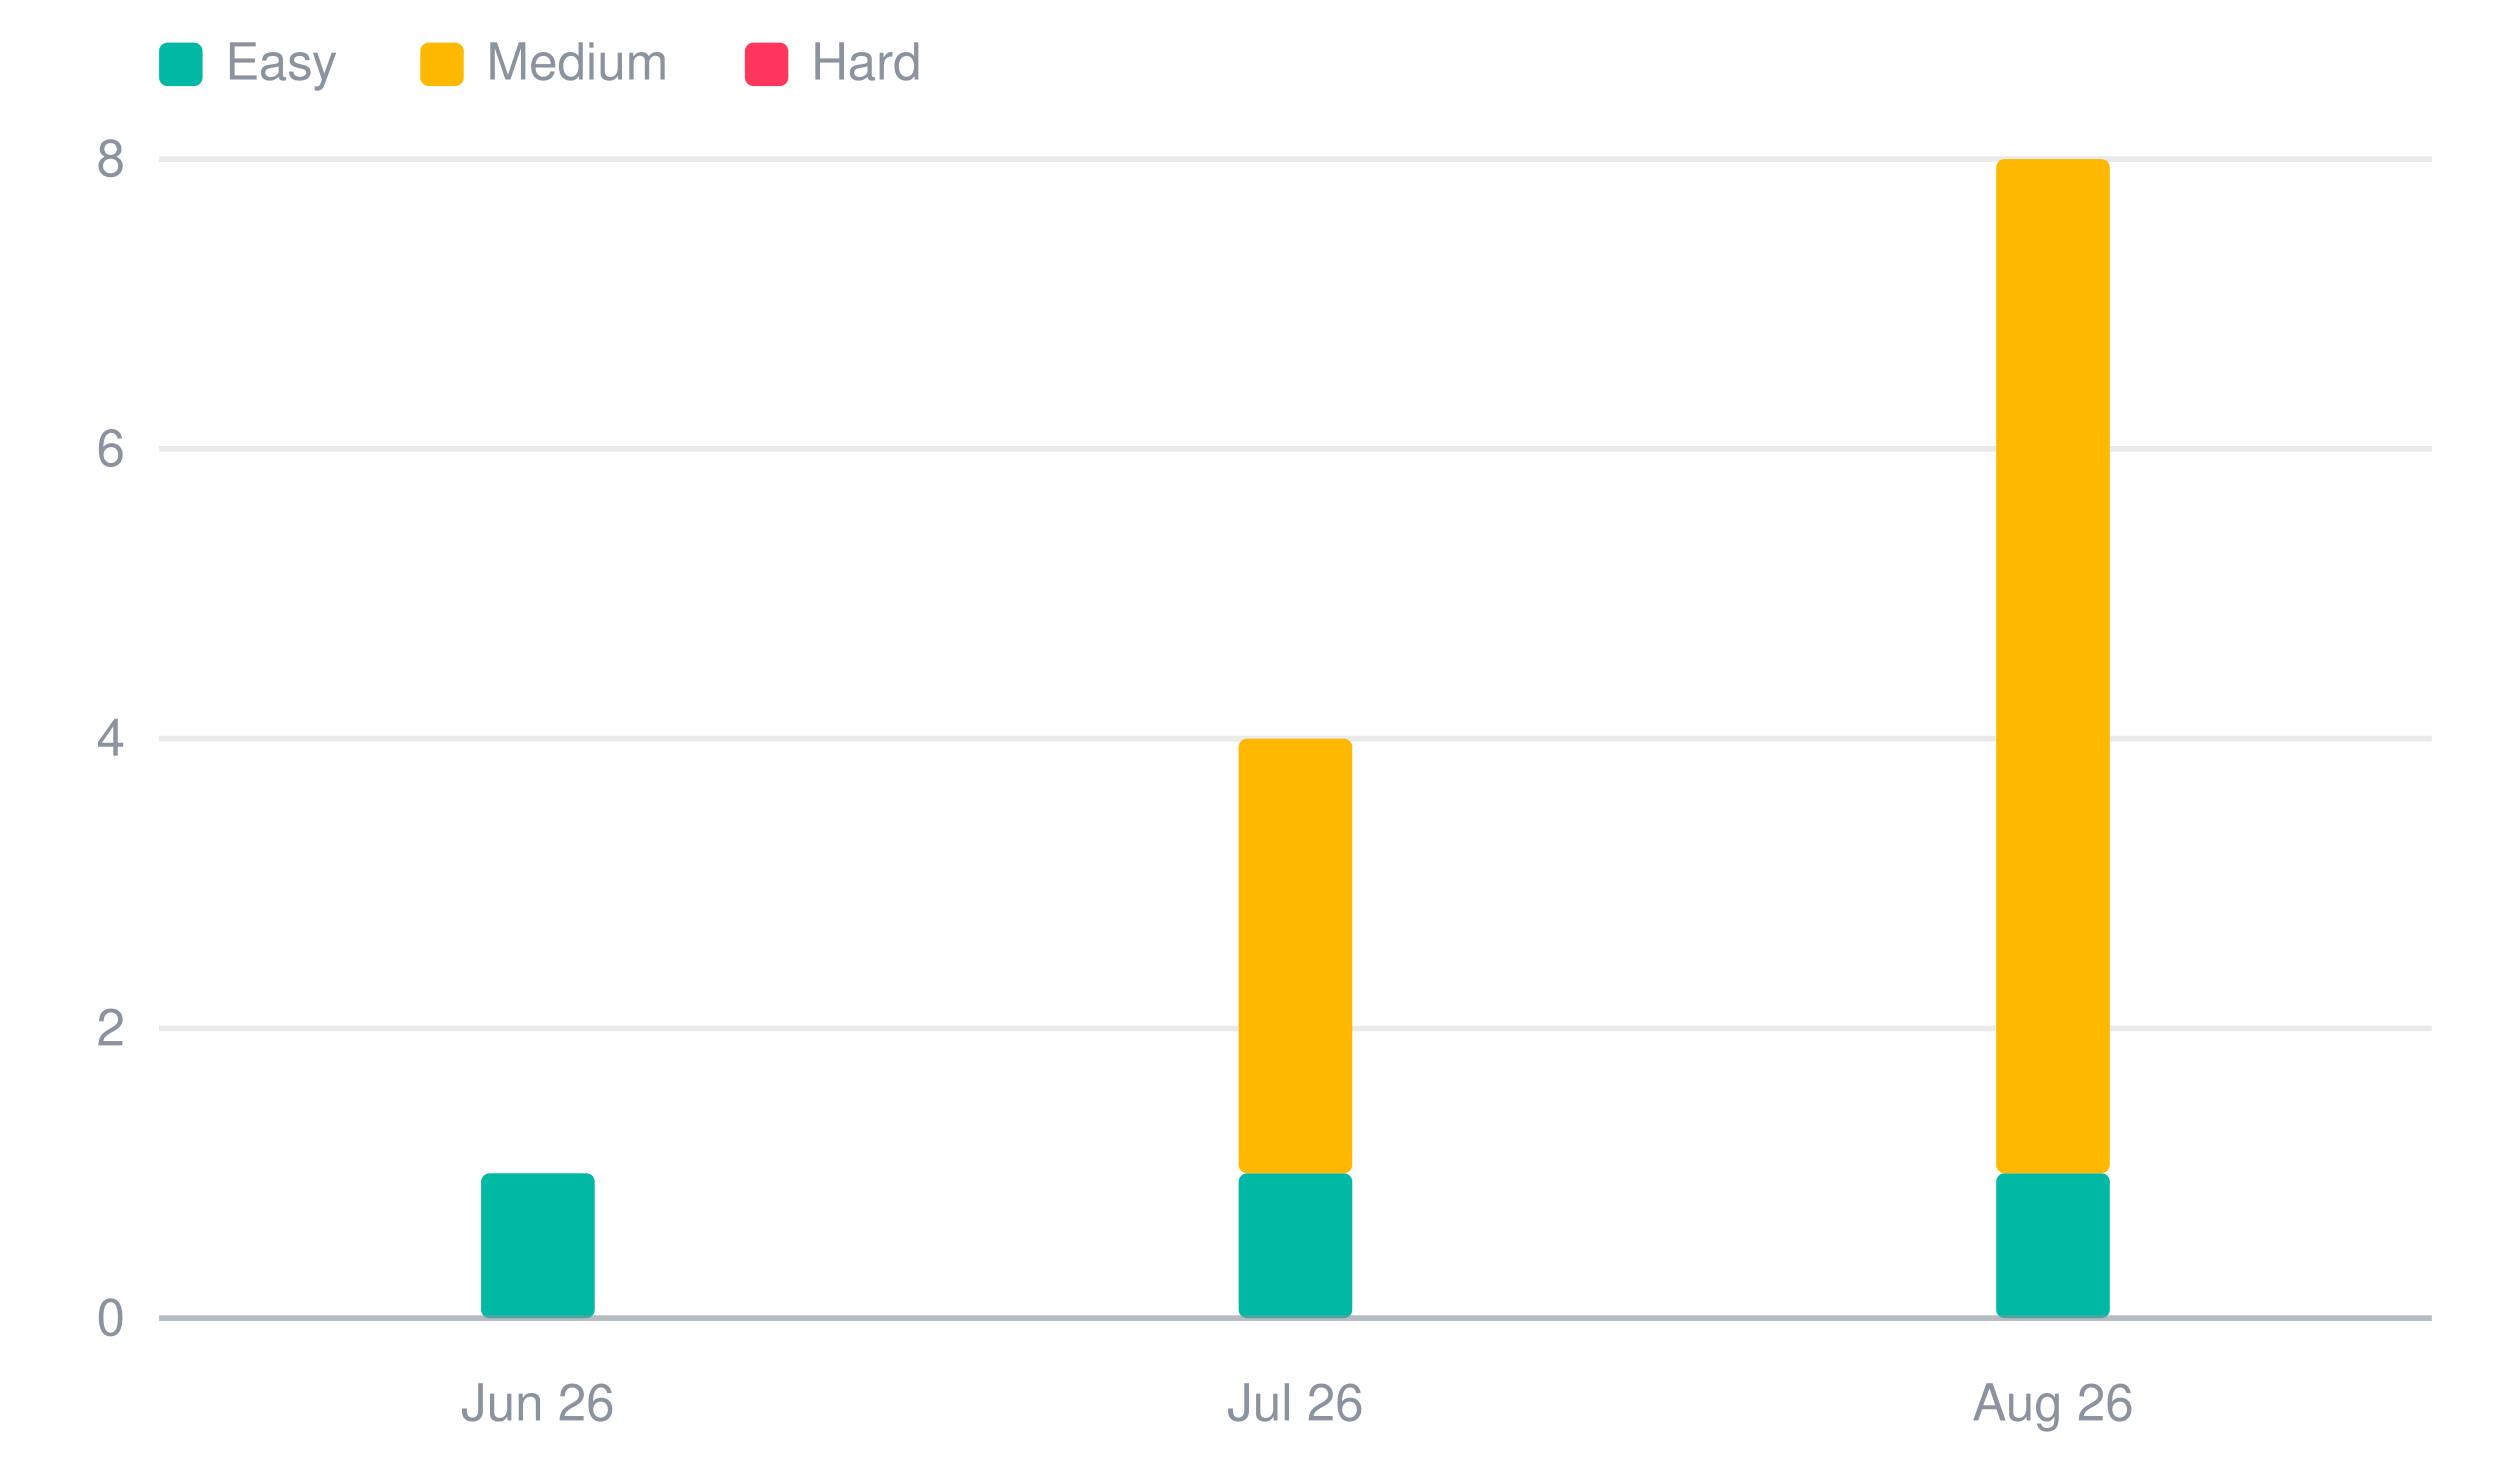
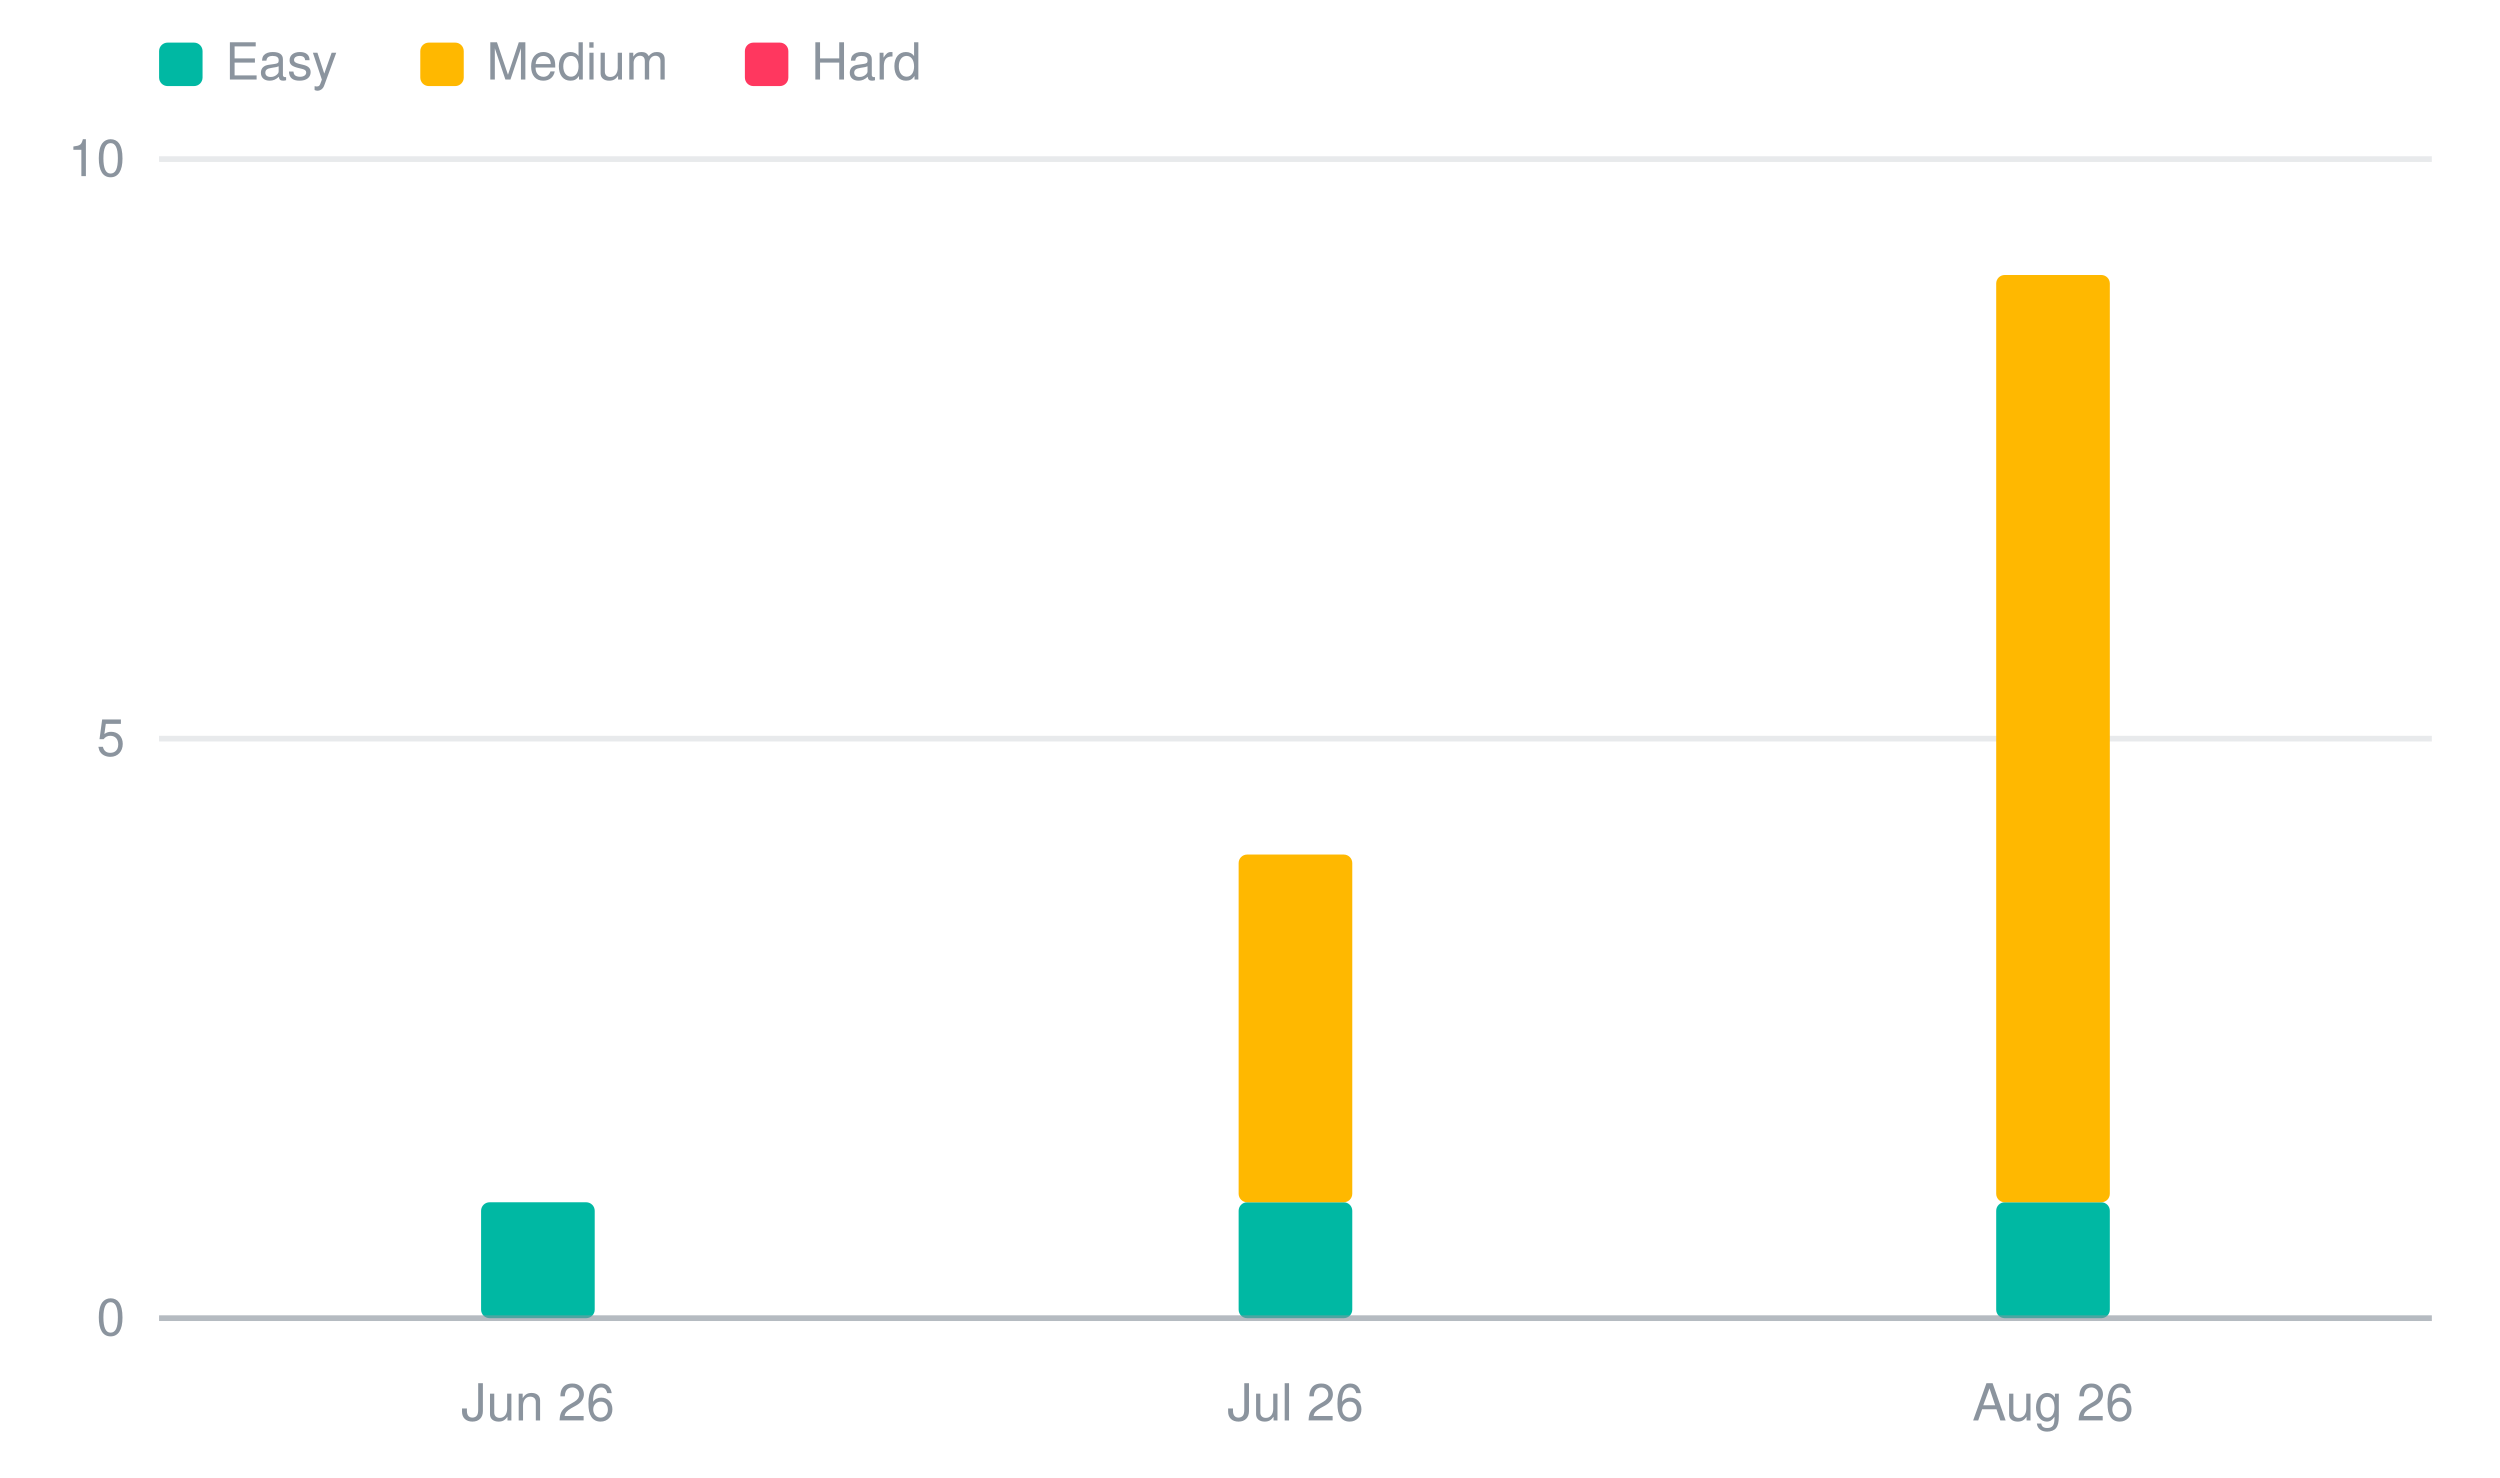
<svg xmlns="http://www.w3.org/2000/svg" viewBox="0 0 440 260" width="440" height="260" role="img" font-family="system-ui, -apple-system, Segoe UI, Helvetica, Arial, sans-serif">
  <line x1="28" y1="232" x2="428" y2="232" stroke="#8b949e" stroke-width="1" opacity="0.2" />
  <text x="22" y="235" font-size="9" fill="#8b949e" text-anchor="end" font-weight="normal" opacity="1">0</text>
-   <line x1="28" y1="181" x2="428" y2="181" stroke="#8b949e" stroke-width="1" opacity="0.2" />
-   <text x="22" y="184" font-size="9" fill="#8b949e" text-anchor="end" font-weight="normal" opacity="1">2</text>
  <line x1="28" y1="130" x2="428" y2="130" stroke="#8b949e" stroke-width="1" opacity="0.2" />
-   <text x="22" y="133" font-size="9" fill="#8b949e" text-anchor="end" font-weight="normal" opacity="1">4</text>
-   <line x1="28" y1="79" x2="428" y2="79" stroke="#8b949e" stroke-width="1" opacity="0.2" />
-   <text x="22" y="82" font-size="9" fill="#8b949e" text-anchor="end" font-weight="normal" opacity="1">6</text>
+   <text x="22" y="133" font-size="9" fill="#8b949e" text-anchor="end" font-weight="normal" opacity="1">5</text>
  <line x1="28" y1="28" x2="428" y2="28" stroke="#8b949e" stroke-width="1" opacity="0.2" />
-   <text x="22" y="31" font-size="9" fill="#8b949e" text-anchor="end" font-weight="normal" opacity="1">8</text>
-   <rect x="84.67" y="206.5" width="20" height="25.5" rx="1.5" fill="#00b8a3" opacity="1" />
+   <text x="22" y="31" font-size="9" fill="#8b949e" text-anchor="end" font-weight="normal" opacity="1">10</text>
+   <rect x="84.67" y="211.6" width="20" height="20.4" rx="1.5" fill="#00b8a3" opacity="1" />
  <text x="94.67" y="250" font-size="9" fill="#8b949e" text-anchor="middle" font-weight="normal" opacity="1">Jun 26</text>
-   <rect x="218" y="206.5" width="20" height="25.5" rx="1.5" fill="#00b8a3" opacity="1" />
-   <rect x="218" y="130" width="20" height="76.5" rx="1.5" fill="#ffb800" opacity="1" />
+   <rect x="218" y="211.6" width="20" height="20.4" rx="1.5" fill="#00b8a3" opacity="1" />
+   <rect x="218" y="150.4" width="20" height="61.2" rx="1.5" fill="#ffb800" opacity="1" />
  <text x="228" y="250" font-size="9" fill="#8b949e" text-anchor="middle" font-weight="normal" opacity="1">Jul 26</text>
-   <rect x="351.33" y="206.5" width="20" height="25.5" rx="1.5" fill="#00b8a3" opacity="1" />
-   <rect x="351.33" y="28" width="20" height="178.5" rx="1.5" fill="#ffb800" opacity="1" />
+   <rect x="351.33" y="211.6" width="20" height="20.4" rx="1.5" fill="#00b8a3" opacity="1" />
+   <rect x="351.33" y="48.4" width="20" height="163.2" rx="1.5" fill="#ffb800" opacity="1" />
  <text x="361.33" y="250" font-size="9" fill="#8b949e" text-anchor="middle" font-weight="normal" opacity="1">Aug 26</text>
  <line x1="28" y1="232" x2="428" y2="232" stroke="#8b949e" stroke-width="1" opacity="0.55" />
  <rect x="28" y="7.5" width="7.65" height="7.65" rx="1.5" fill="#00b8a3" opacity="1" />
  <text x="39.65" y="14" font-size="9" fill="#8b949e" text-anchor="start" font-weight="normal" opacity="1">Easy</text>
  <rect x="73.97" y="7.5" width="7.65" height="7.65" rx="1.5" fill="#ffb800" opacity="1" />
  <text x="85.62" y="14" font-size="9" fill="#8b949e" text-anchor="start" font-weight="normal" opacity="1">Medium</text>
  <rect x="131.1" y="7.5" width="7.65" height="7.65" rx="1.5" fill="#ff375f" opacity="1" />
  <text x="142.75" y="14" font-size="9" fill="#8b949e" text-anchor="start" font-weight="normal" opacity="1">Hard</text>
</svg>
